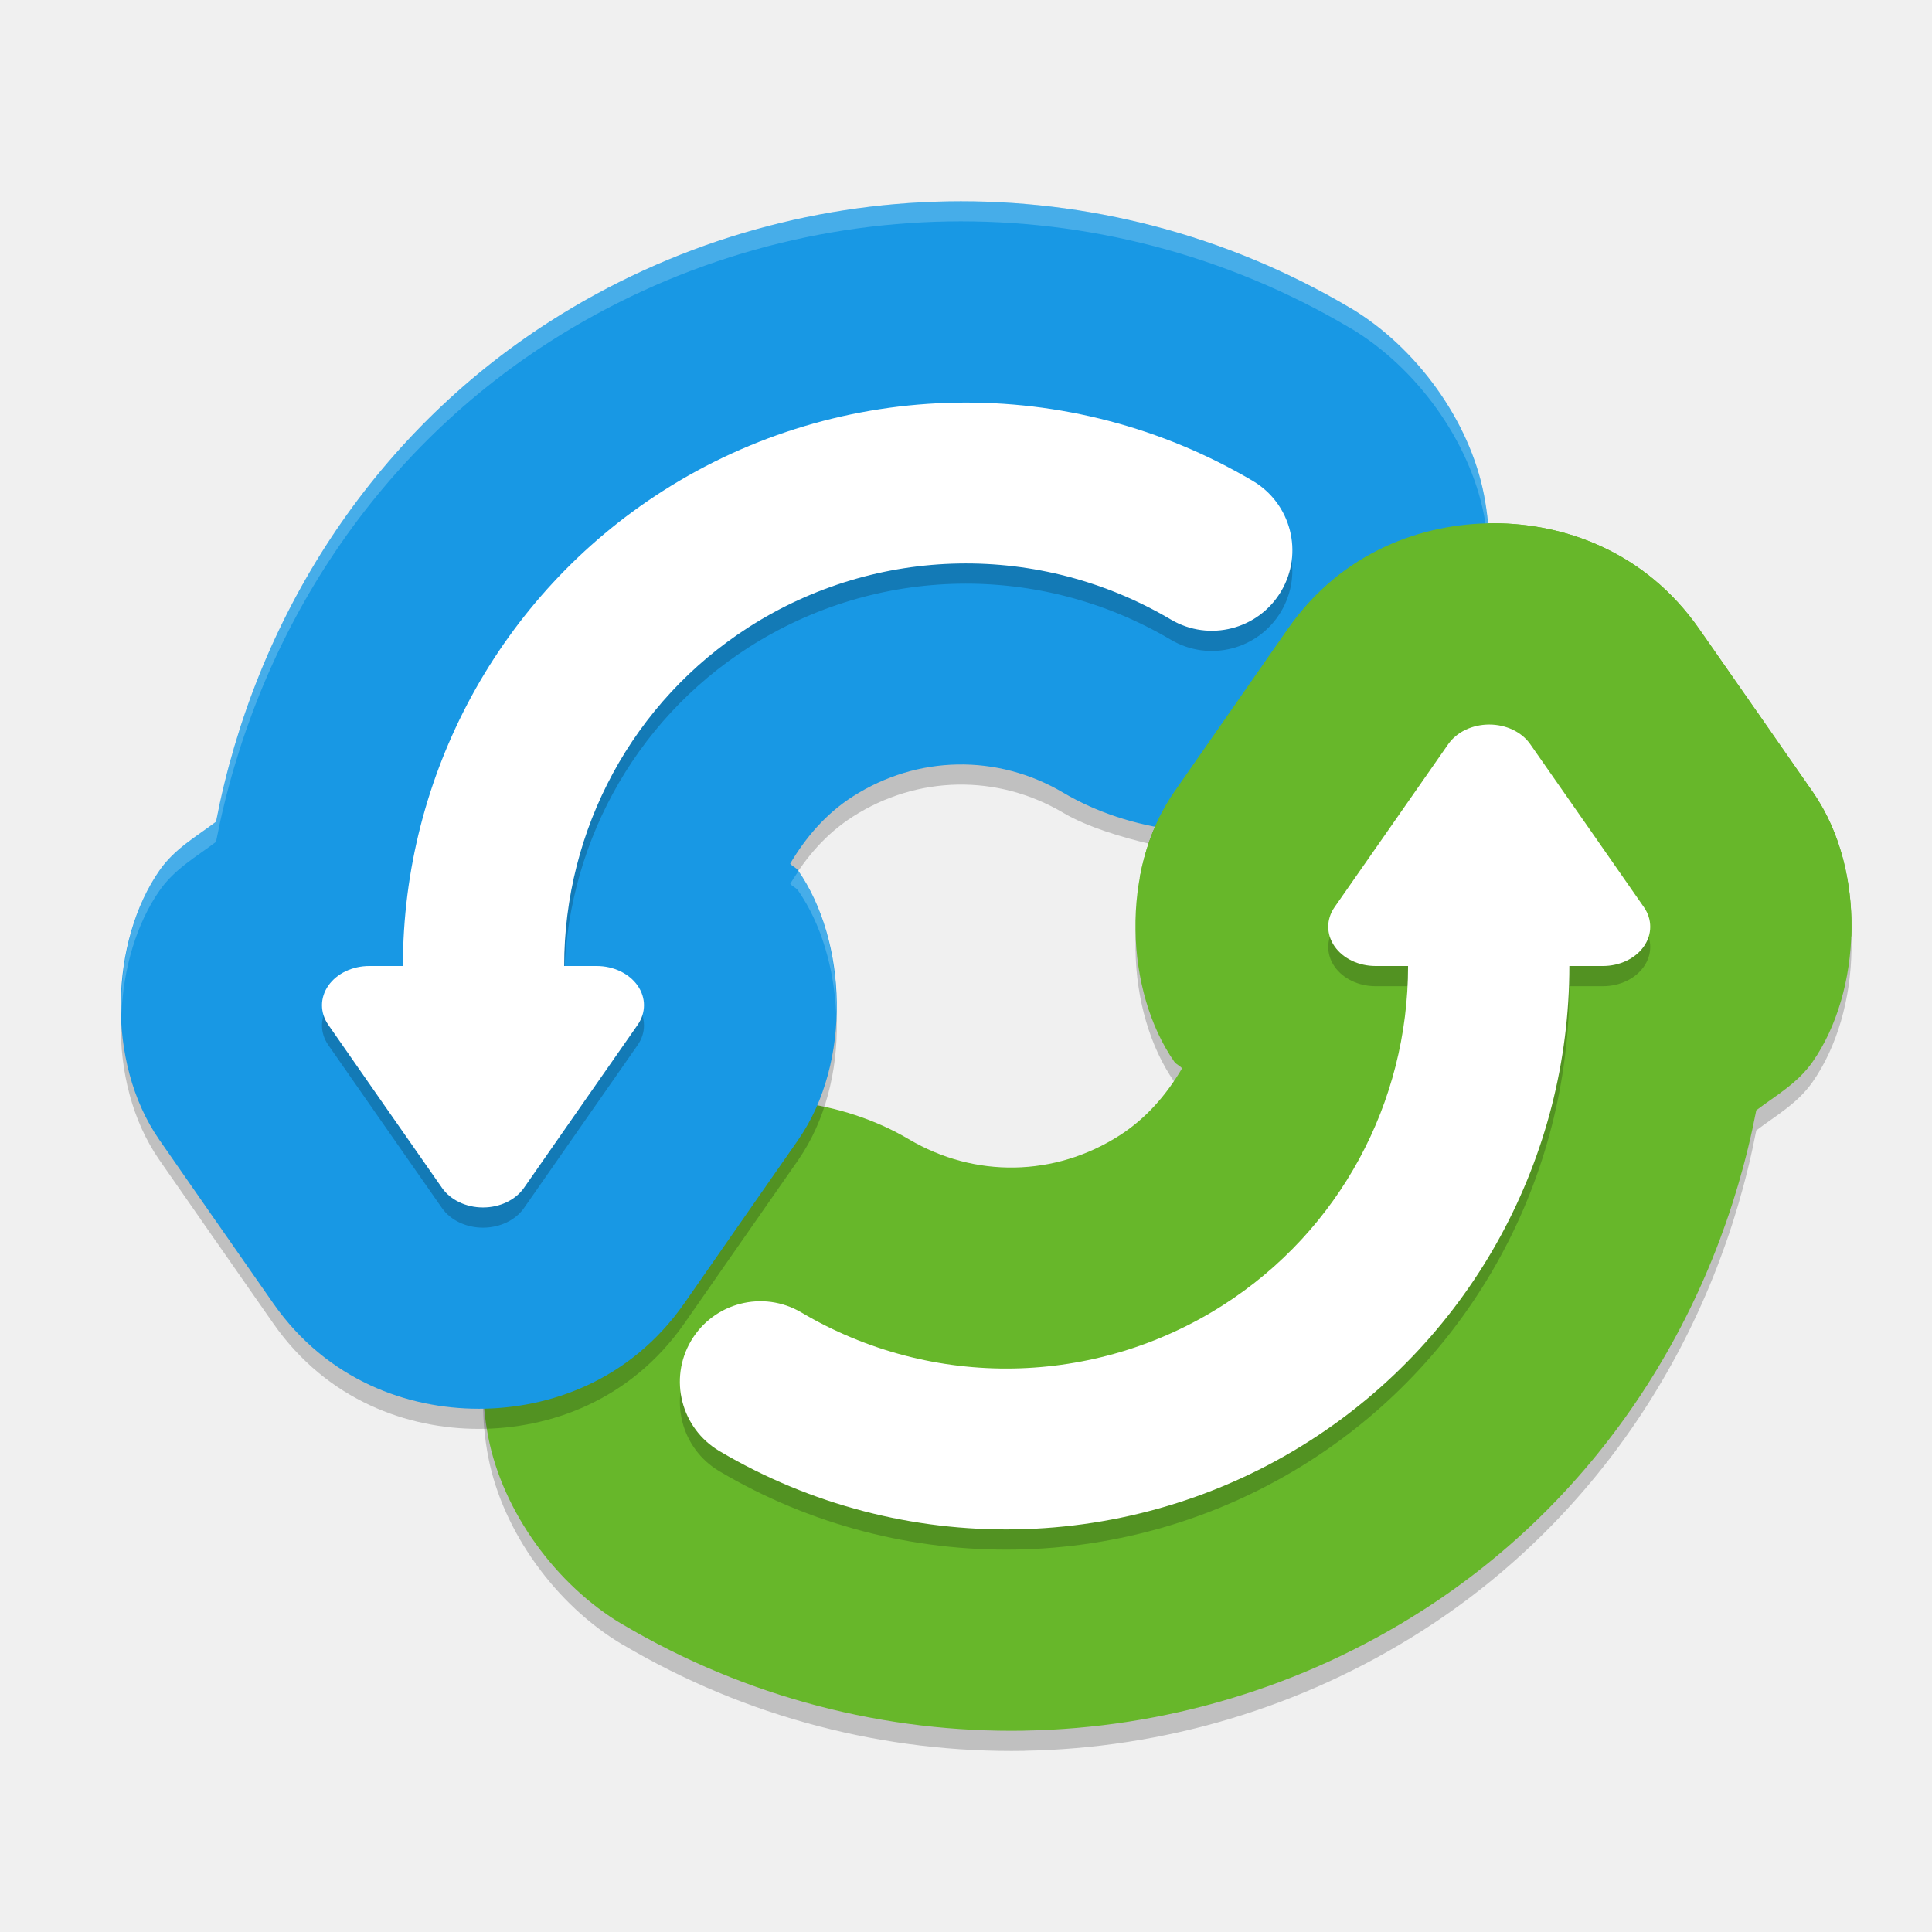
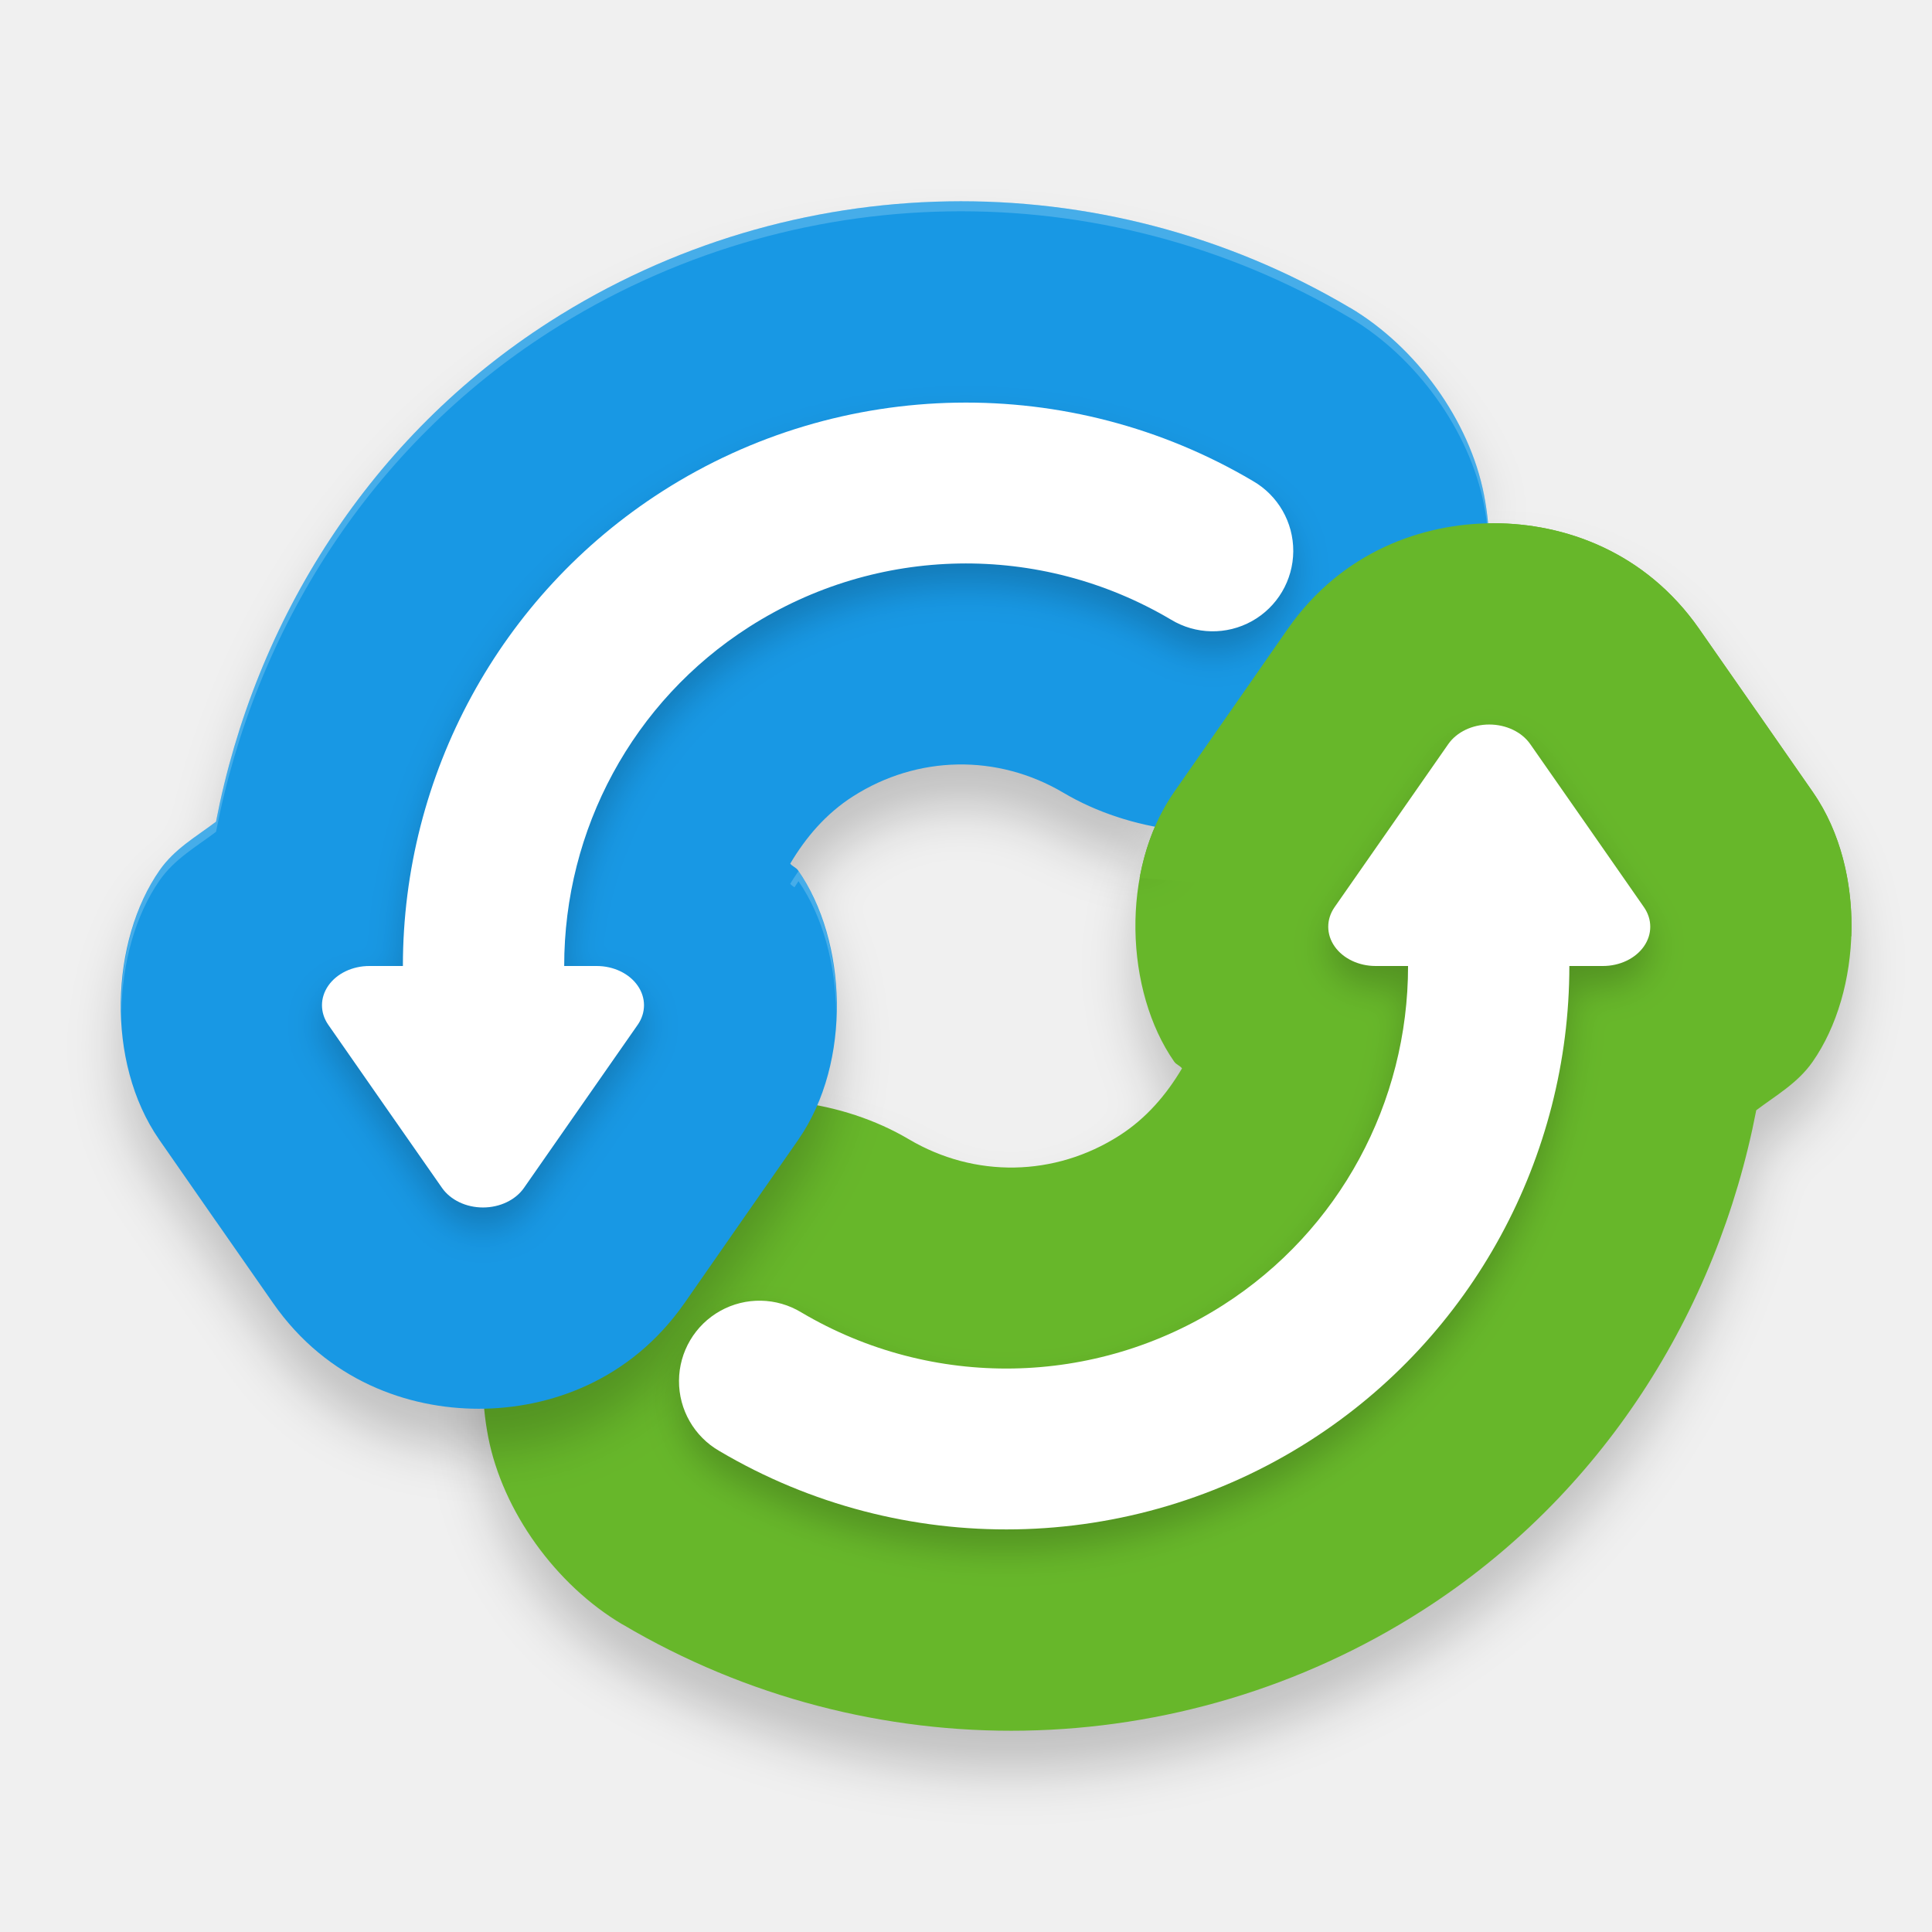
- <svg xmlns="http://www.w3.org/2000/svg" width="192" height="192" version="1">
-   <g transform="scale(4)">
-     <path style="opacity:0.2;fill-rule:evenodd" d="m 25.453,43.497 c 3.444,-0.06 6.879,-1.06 9.891,-2.988 4.442,-2.844 7.317,-7.391 8.29,-12.424 0.49,-0.372 1.027,-0.67 1.4,-1.205 1.22,-1.748 1.35,-4.76 0.012,-6.692 a 4.994,5.001 0 0 0 -0.004,-0.006 l -1.41,-2.027 a 4.994,5.001 0 0 0 -0.004,-0.004 l -1.412,-2.025 a 4.994,5.001 0 0 0 -0.004,-0.006 c -1.343,-1.921 -3.349,-2.619 -5.106,-2.619 -1.758,0 -3.764,0.698 -5.106,2.619 a 4.994,5.001 0 0 0 -0.006,0.008 l -1.41,2.025 -1.412,2.025 a 4.994,5.001 0 0 0 -0.006,0.01 c -1.338,1.93 -1.21,4.94 0.008,6.688 0.052,0.075 0.14,0.097 0.195,0.168 -0.385,0.651 -0.886,1.24 -1.555,1.668 -1.604,1.027 -3.594,1.063 -5.231,0.094 -1.648,-0.977 -3.885,-1.259 -5.674,-0.686 -1.789,0.574 -3.084,1.758 -3.903,3.145 -0.819,1.387 -1.233,3.095 -0.874,4.942 0.359,1.847 1.684,3.675 3.332,4.651 v -0.002 c 3.077,1.822 6.547,2.703 9.991,2.643 z" />
-     <path style="fill:#67b72a;fill-rule:evenodd" d="m 25.453,42.997 c 3.444,-0.06 6.879,-1.06 9.891,-2.988 4.442,-2.844 7.317,-7.391 8.29,-12.424 0.49,-0.372 1.027,-0.67 1.4,-1.205 1.22,-1.748 1.35,-4.76 0.012,-6.692 a 4.994,5.001 0 0 0 -0.004,-0.006 l -1.41,-2.027 a 4.994,5.001 0 0 0 -0.004,-0.004 l -1.412,-2.025 a 4.994,5.001 0 0 0 -0.004,-0.006 C 40.869,13.699 38.863,13 37.105,13 c -1.758,0 -3.764,0.698 -5.106,2.619 a 4.994,5.001 0 0 0 -0.006,0.008 l -1.41,2.025 -1.412,2.025 a 4.994,5.001 0 0 0 -0.006,0.01 c -1.338,1.93 -1.21,4.94 0.008,6.688 0.052,0.075 0.14,0.097 0.195,0.168 -0.385,0.651 -0.886,1.24 -1.555,1.668 -1.604,1.027 -3.594,1.063 -5.231,0.094 -1.648,-0.977 -3.885,-1.259 -5.674,-0.686 -1.789,0.574 -3.084,1.758 -3.903,3.145 -0.819,1.387 -1.233,3.095 -0.874,4.942 0.359,1.847 1.684,3.675 3.332,4.651 v -0.002 c 3.077,1.822 6.547,2.703 9.991,2.643 z" />
-     <path style="opacity:0.2;fill-rule:evenodd" d="M 23.547,5.502 C 20.103,5.562 16.668,6.563 13.656,8.492 9.214,11.337 6.34,15.883 5.367,20.916 4.877,21.288 4.341,21.586 3.967,22.121 2.747,23.869 2.616,26.881 3.955,28.812 l 0.004,0.006 1.41,2.027 0.004,0.004 1.412,2.025 0.004,0.006 C 8.132,34.802 10.137,35.5 11.895,35.5 c 1.758,0 3.765,-0.698 5.107,-2.619 l 0.006,-0.008 1.41,-2.025 1.412,-2.025 c 0.002,-0.003 0.004,-0.006 0.006,-0.01 1.338,-1.93 1.21,-4.94 -0.008,-6.688 -0.052,-0.075 -0.141,-0.097 -0.195,-0.168 0.385,-0.651 0.886,-1.24 1.555,-1.668 1.604,-1.027 3.593,-1.063 5.23,-0.094 0.597,0.354 1.473,0.613 2.175,0.777 0.154,-0.644 0.204,-1.256 0.571,-1.785 l 0.006,-0.01 1.412,-2.025 1.41,-2.025 0.006,-0.008 c 1.265,-1.81 3.118,-2.526 4.799,-2.603 C 36.365,10.766 35.104,9.071 33.539,8.145 v 0.002 C 30.462,6.324 26.991,5.442 23.547,5.502 Z" />
-     <path style="fill:#1898e4;fill-rule:evenodd" d="M 23.548,5.003 C 20.104,5.063 16.668,6.062 13.656,7.991 9.215,10.836 6.339,15.383 5.367,20.416 4.877,20.787 4.34,21.085 3.966,21.621 2.746,23.368 2.616,26.381 3.954,28.312 a 4.994,5.001 0 0 0 0.004,0.006 l 1.41,2.027 a 4.994,5.001 0 0 0 0.004,0.004 l 1.412,2.025 a 4.994,5.001 0 0 0 0.004,0.006 C 8.131,34.301 10.137,35 11.895,35 c 1.758,0 3.764,-0.698 5.106,-2.619 a 4.994,5.001 0 0 0 0.006,-0.008 l 1.41,-2.025 1.412,-2.025 a 4.994,5.001 0 0 0 0.006,-0.01 c 1.338,-1.93 1.21,-4.94 -0.008,-6.688 -0.052,-0.075 -0.14,-0.097 -0.195,-0.168 0.385,-0.651 0.886,-1.24 1.555,-1.668 1.604,-1.027 3.594,-1.063 5.231,-0.094 1.648,0.977 3.885,1.259 5.674,0.686 1.789,-0.574 3.084,-1.758 3.903,-3.145 0.819,-1.387 1.233,-3.095 0.874,-4.942 -0.359,-1.847 -1.684,-3.675 -3.332,-4.651 v 0.002 C 30.461,5.823 26.992,4.943 23.548,5.003 Z" />
-     <path style="opacity:0.2;fill:#ffffff;fill-rule:evenodd" d="M 23.547,5.002 C 20.103,5.062 16.668,6.063 13.656,7.992 9.214,10.837 6.34,15.383 5.367,20.416 4.877,20.788 4.341,21.086 3.967,21.621 3.306,22.568 2.977,23.883 3.016,25.199 3.065,24.056 3.39,22.947 3.967,22.121 4.341,21.586 4.877,21.288 5.367,20.916 6.34,15.883 9.214,11.337 13.656,8.492 16.668,6.563 20.103,5.562 23.547,5.502 c 3.444,-0.06 6.915,0.822 9.992,2.645 v -0.002 c 1.648,0.976 2.971,2.804 3.33,4.65 0.072,0.372 0.106,0.735 0.119,1.094 0.019,-0.517 -0.013,-1.048 -0.119,-1.594 -0.359,-1.847 -1.682,-3.675 -3.33,-4.65 v 0.002 C 30.462,5.824 26.991,4.942 23.547,5.002 Z M 19.838,21.643 c -0.07,0.103 -0.142,0.207 -0.205,0.314 0.055,0.071 0.143,0.093 0.195,0.168 0.575,0.825 0.898,1.933 0.947,3.074 0.039,-1.306 -0.286,-2.612 -0.938,-3.557 z" />
-     <path style="opacity:0.2;fill-rule:evenodd" d="m 23.756,10.506 c -2.544,0.044 -5.076,0.779 -7.299,2.201 -4.046,2.587 -6.447,7.055 -6.447,11.795 H 9.178 A 1.176,0.975 0 0 0 8.156,25.963 l 1.412,2.027 1.414,2.025 a 1.176,0.975 0 0 0 2.035,0 l 1.412,-2.025 1.414,-2.027 a 1.176,0.975 0 0 0 -1.02,-1.461 h -0.807 c -0.001,-3.389 1.699,-6.572 4.594,-8.424 3.182,-2.035 7.227,-2.106 10.479,-0.184 a 2,2 0 1 0 2.037,-3.443 c -2.271,-1.343 -4.827,-1.99 -7.371,-1.945 z" />
-     <path style="fill:#ffffff;fill-rule:evenodd" d="m 23.756,10.004 c -2.544,0.044 -5.076,0.779 -7.299,2.201 C 12.411,14.792 10.01,19.26 10.01,24 H 9.178 A 1.176,0.975 0 0 0 8.156,25.461 l 1.412,2.027 1.414,2.025 a 1.176,0.975 0 0 0 2.035,0 l 1.412,-2.025 1.414,-2.027 A 1.176,0.975 0 0 0 14.824,24 h -0.807 c -0.001,-3.389 1.699,-6.572 4.594,-8.424 3.182,-2.035 7.227,-2.106 10.479,-0.184 a 2,2 0 1 0 2.037,-3.443 C 28.855,10.606 26.3,9.96 23.756,10.004 Z" />
-     <path style="fill:#67b72a;fill-rule:evenodd" d="m 45.995,23.265 c 0.048,-1.264 -0.25,-2.568 -0.949,-3.577 l -0.004,-0.006 -1.41,-2.027 -0.004,-0.004 -1.412,-2.025 -0.004,-0.006 C 40.869,13.699 38.863,13 37.105,13 c -1.758,0 -3.764,0.698 -5.106,2.619 l -0.006,0.008 -1.41,2.025 -1.412,2.025 -0.006,0.01 c -0.431,0.622 -0.71,1.356 -0.849,2.124 z" />
-     <path style="opacity:0.2;fill-rule:evenodd" d="m 25.244,38.498 c 2.544,-0.044 5.076,-0.779 7.299,-2.201 4.046,-2.587 6.447,-7.055 6.447,-11.795 h 0.832 a 1.176,0.975 0 0 0 1.021,-1.461 l -1.412,-2.027 -1.414,-2.025 a 1.176,0.975 0 0 0 -2.035,0 l -1.412,2.025 -1.414,2.027 a 1.176,0.975 0 0 0 1.02,1.461 h 0.807 c 0.001,3.389 -1.699,6.572 -4.594,8.424 -3.182,2.035 -7.227,2.106 -10.479,0.184 a 2,2 0 1 0 -2.037,3.443 c 2.271,1.343 4.827,1.99 7.371,1.945 z" />
-     <path style="fill:#ffffff;fill-rule:evenodd" d="m 25.244,37.996 c 2.544,-0.044 5.076,-0.779 7.299,-2.201 C 36.589,33.208 38.99,28.74 38.99,24 h 0.832 a 1.176,0.975 0 0 0 1.021,-1.461 l -1.412,-2.027 -1.414,-2.025 a 1.176,0.975 0 0 0 -2.035,0 l -1.412,2.025 -1.414,2.027 A 1.176,0.975 0 0 0 34.176,24 h 0.807 c 0.001,3.389 -1.699,6.572 -4.594,8.424 -3.182,2.035 -7.227,2.106 -10.479,0.184 a 2,2 0 1 0 -2.037,3.443 c 2.271,1.343 4.827,1.99 7.371,1.945 z" />
-   </g>
+ <svg xmlns="http://www.w3.org/2000/svg" width="192" height="192" version="1" id="svg24">
+   <defs id="defs28">
+     <filter style="color-interpolation-filters:sRGB" id="filter862" x="-0.045" width="1.09" y="-0.051" height="1.102">
+       <feGaussianBlur stdDeviation="2.56" id="feGaussianBlur864" />
+     </filter>
+     <filter style="color-interpolation-filters:sRGB" id="filter878" x="-0.045" width="1.091" y="-0.051" height="1.102">
+       <feGaussianBlur stdDeviation="2.552" id="feGaussianBlur880" />
+     </filter>
+     <filter style="color-interpolation-filters:sRGB" id="filter898" x="-0.044" width="1.088" y="-0.053" height="1.106">
+       <feGaussianBlur stdDeviation="1.764" id="feGaussianBlur900" />
+     </filter>
+     <filter style="color-interpolation-filters:sRGB" id="filter926" x="-0.044" width="1.088" y="-0.053" height="1.106">
+       <feGaussianBlur stdDeviation="1.764" id="feGaussianBlur928" />
+     </filter>
+   </defs>
+   <path id="path2" d="m 101.81,175.989 c 13.775,-0.241 27.517,-4.238 39.565,-11.954 17.767,-11.378 29.27,-29.565 33.159,-49.697 1.959,-1.486 4.107,-2.679 5.602,-4.82 4.881,-6.99 5.402,-19.04 0.047,-26.767 a 19.975,20.003 0 0 0 -0.016,-0.024 l -5.641,-8.11 a 19.975,20.003 0 0 0 -0.016,-0.016 l -5.649,-8.102 a 19.975,20.003 0 0 0 -0.016,-0.024 c -5.37,-7.683 -13.394,-10.477 -20.426,-10.477 -7.031,0 -15.055,2.794 -20.426,10.477 a 19.975,20.003 0 0 0 -0.024,0.031 l -5.641,8.102 -5.649,8.102 a 19.975,20.003 0 0 0 -0.024,0.039 c -5.351,7.72 -4.841,19.76 0.031,26.751 0.208,0.299 0.562,0.386 0.78,0.672 -1.542,2.606 -3.543,4.959 -6.218,6.672 -6.414,4.108 -14.374,4.251 -20.925,0.375 -6.59,-3.906 -15.538,-5.037 -22.696,-2.742 -7.158,2.295 -12.335,7.031 -15.612,12.579 -3.278,5.548 -4.933,12.379 -3.495,19.766 1.438,7.387 6.734,14.699 13.326,18.602 v -0.008 c 12.309,7.289 26.186,10.811 39.963,10.571 z" style="opacity:0.2;fill-rule:evenodd;stroke-width:4;filter:url(#filter862)" />
+   <path id="path4" d="m 101.81,171.988 c 13.775,-0.241 27.517,-4.238 39.565,-11.954 17.767,-11.378 29.27,-29.565 33.159,-49.697 1.959,-1.486 4.107,-2.679 5.602,-4.82 4.881,-6.99 5.402,-19.04 0.047,-26.767 a 19.975,20.003 0 0 0 -0.016,-0.024 l -5.641,-8.11 a 19.975,20.003 0 0 0 -0.016,-0.016 l -5.649,-8.102 a 19.975,20.003 0 0 0 -0.016,-0.024 C 163.476,54.794 155.452,52 148.42,52 c -7.031,0 -15.055,2.794 -20.426,10.477 a 19.975,20.003 0 0 0 -0.024,0.031 l -5.641,8.102 -5.649,8.102 a 19.975,20.003 0 0 0 -0.024,0.039 c -5.351,7.72 -4.841,19.76 0.031,26.751 0.208,0.299 0.562,0.386 0.78,0.672 -1.542,2.606 -3.543,4.959 -6.218,6.672 -6.414,4.108 -14.374,4.251 -20.925,0.375 -6.59,-3.906 -15.538,-5.037 -22.696,-2.742 -7.158,2.295 -12.335,7.031 -15.612,12.579 -3.278,5.548 -4.933,12.379 -3.495,19.766 1.438,7.387 6.734,14.699 13.326,18.602 v -0.008 c 12.309,7.289 26.186,10.811 39.963,10.571 z" style="fill:#67b72a;fill-rule:evenodd;stroke-width:4" />
+   <path id="path6" d="M 94.188,24.008 C 80.412,24.249 66.673,28.253 54.625,35.969 36.858,47.347 25.358,65.532 21.469,85.664 19.51,87.15 17.362,88.343 15.867,90.484 10.986,97.474 10.465,109.523 15.82,117.25 l 0.016,0.024 5.641,8.109 0.016,0.016 5.648,8.101 0.016,0.024 C 32.527,141.206 40.547,144 47.578,144 c 7.031,0 15.059,-2.793 20.43,-10.477 l 0.024,-0.031 5.641,-8.102 5.648,-8.102 c 0.008,-0.013 0.016,-0.026 0.024,-0.039 5.351,-7.72 4.841,-19.759 -0.031,-26.75 -0.208,-0.299 -0.563,-0.386 -0.781,-0.672 1.542,-2.606 3.544,-4.959 6.219,-6.672 6.414,-4.108 14.371,-4.251 20.922,-0.375 2.386,1.414 5.892,2.454 8.7,3.109 0.617,-2.574 0.817,-5.023 2.285,-7.141 l 0.024,-0.039 5.648,-8.102 5.641,-8.102 0.024,-0.031 c 5.061,-7.24 12.472,-10.104 19.195,-10.414 -1.729,-6.999 -6.772,-13.778 -13.031,-17.484 v 0.008 C 121.847,27.297 107.964,23.767 94.188,24.008 Z" style="opacity:0.2;fill-rule:evenodd;stroke-width:4;filter:url(#filter878)" />
+   <path id="path8" d="m 94.19,20.012 c -13.775,0.241 -27.517,4.238 -39.565,11.954 -17.767,11.378 -29.27,29.565 -33.159,49.697 -1.959,1.486 -4.107,2.679 -5.602,4.82 -4.881,6.99 -5.402,19.04 -0.047,26.767 a 19.975,20.003 0 0 0 0.016,0.024 l 5.641,8.11 a 19.975,20.003 0 0 0 0.016,0.016 l 5.649,8.102 a 19.975,20.003 0 0 0 0.016,0.024 C 32.525,137.206 40.549,140 47.58,140 c 7.031,0 15.055,-2.794 20.426,-10.477 a 19.975,20.003 0 0 0 0.024,-0.031 l 5.641,-8.102 5.649,-8.102 a 19.975,20.003 0 0 0 0.024,-0.039 c 5.351,-7.72 4.841,-19.76 -0.031,-26.751 -0.208,-0.299 -0.562,-0.386 -0.78,-0.672 1.542,-2.606 3.543,-4.959 6.218,-6.672 6.414,-4.108 14.374,-4.251 20.925,-0.375 6.59,3.906 15.538,5.037 22.696,2.742 7.158,-2.295 12.335,-7.031 15.612,-12.579 3.277,-5.548 4.933,-12.379 3.495,-19.766 -1.438,-7.387 -6.734,-14.699 -13.326,-18.602 v 0.008 C 121.844,23.293 107.967,19.771 94.19,20.012 Z" style="fill:#1898e4;fill-rule:evenodd;stroke-width:4" />
+   <path style="opacity:0.2;fill:#ffffff;fill-rule:evenodd;stroke-width:4" d="M 94.188 20.008 C 80.412 20.249 66.673 24.253 54.625 31.969 C 36.858 43.347 25.358 61.532 21.469 81.664 C 19.51 83.15 17.362 84.343 15.867 86.484 C 13.224 90.27 11.907 95.534 12.062 100.797 C 12.064 100.773 12.067 100.749 12.068 100.725 C 12.11 95.826 13.404 91.013 15.867 87.484 C 17.362 85.343 19.51 84.15 21.469 82.664 C 25.358 62.532 36.858 44.347 54.625 32.969 C 66.673 25.253 80.412 21.249 94.188 21.008 C 107.964 20.767 121.847 24.297 134.156 31.586 L 134.156 31.578 C 140.748 35.481 146.039 42.793 147.477 50.18 C 147.781 51.745 147.928 53.278 147.961 54.783 C 147.983 52.959 147.849 51.094 147.477 49.18 C 146.039 41.793 140.748 34.481 134.156 30.578 L 134.156 30.586 C 121.847 23.297 107.964 19.767 94.188 20.008 z M 79.352 86.57 C 79.072 86.984 78.785 87.399 78.531 87.828 C 78.648 87.98 78.802 88.078 78.953 88.18 C 79.087 87.977 79.216 87.771 79.352 87.57 C 81.78 91.09 83.055 95.864 83.096 100.725 C 83.097 100.749 83.101 100.773 83.102 100.797 C 83.256 95.572 81.959 90.349 79.352 86.57 z " id="path10" />
+   <path id="path12" d="m 95.023,42.023 c -10.175,0.178 -20.302,3.117 -29.195,8.805 -16.183,10.349 -25.789,28.221 -25.789,47.18 H 36.711 A 4.706,3.9 0 0 0 32.625,103.851 l 5.648,8.109 5.656,8.102 a 4.706,3.9 0 0 0 8.141,0 l 5.648,-8.102 5.656,-8.109 a 4.706,3.9 0 0 0 -4.078,-5.844 h -3.227 c -0.005,-13.556 6.794,-26.289 18.375,-33.695 12.728,-8.14 28.91,-8.425 41.914,-0.734 a 8.002,8.002 0 1 0 8.148,-13.773 c -9.086,-5.373 -19.31,-7.959 -29.484,-7.781 z" style="opacity:0.2;fill-rule:evenodd;stroke-width:4;filter:url(#filter926)" />
+   <path id="path14" d="m 95.023,40.016 c -10.175,0.178 -20.302,3.117 -29.195,8.805 C 49.645,59.17 40.039,77.042 40.039,96 H 36.711 A 4.706,3.9 0 0 0 32.625,101.844 l 5.648,8.109 5.656,8.102 a 4.706,3.9 0 0 0 8.141,0 l 5.648,-8.102 5.656,-8.109 A 4.706,3.9 0 0 0 59.297,96 h -3.227 c -0.005,-13.556 6.794,-26.289 18.375,-33.695 12.728,-8.14 28.91,-8.425 41.914,-0.734 a 8.002,8.002 0 1 0 8.148,-13.773 c -9.086,-5.373 -19.31,-7.959 -29.484,-7.781 z" style="fill:#ffffff;fill-rule:evenodd;stroke-width:4" />
+   <path id="path16" d="m 183.98,93.058 c 0.193,-5.057 -1.001,-10.272 -3.798,-14.307 l -0.016,-0.024 -5.641,-8.11 -0.016,-0.016 -5.649,-8.102 -0.016,-0.024 C 163.476,54.794 155.452,52 148.42,52 c -7.031,0 -15.055,2.794 -20.426,10.477 l -0.024,0.031 -5.641,8.102 -5.649,8.102 -0.024,0.039 c -1.724,2.488 -2.84,5.423 -3.397,8.494 z" style="fill:#67b72a;fill-rule:evenodd;stroke-width:4" />
+   <path id="path18" d="m 100.977,153.991 c 10.175,-0.178 20.302,-3.117 29.195,-8.805 16.183,-10.349 25.789,-28.221 25.789,-47.18 h 3.328 a 4.706,3.9 0 0 0 4.086,-5.844 l -5.648,-8.109 -5.656,-8.102 a 4.706,3.9 0 0 0 -8.141,0 l -5.648,8.102 -5.656,8.109 a 4.706,3.9 0 0 0 4.078,5.844 h 3.227 c 0.005,13.555 -6.794,26.289 -18.375,33.695 -12.728,8.14 -28.91,8.425 -41.914,0.734 a 8.002,8.002 0 1 0 -8.148,13.773 c 9.086,5.373 19.31,7.959 29.484,7.781 z" style="opacity:0.2;fill-rule:evenodd;stroke-width:4;filter:url(#filter898)" />
+   <path id="path20" d="m 100.977,151.984 c 10.175,-0.178 20.302,-3.117 29.195,-8.805 C 146.355,132.83 155.962,114.958 155.961,96 h 3.328 a 4.706,3.9 0 0 0 4.086,-5.844 l -5.648,-8.109 -5.656,-8.102 a 4.706,3.9 0 0 0 -8.141,0 l -5.648,8.102 -5.656,8.109 A 4.706,3.9 0 0 0 136.704,96 h 3.227 c 0.005,13.556 -6.794,26.289 -18.375,33.695 -12.728,8.14 -28.91,8.425 -41.914,0.734 a 8.002,8.002 0 1 0 -8.148,13.773 c 9.086,5.373 19.31,7.959 29.484,7.781 z" style="fill:#ffffff;fill-rule:evenodd;stroke-width:4" />
</svg>
